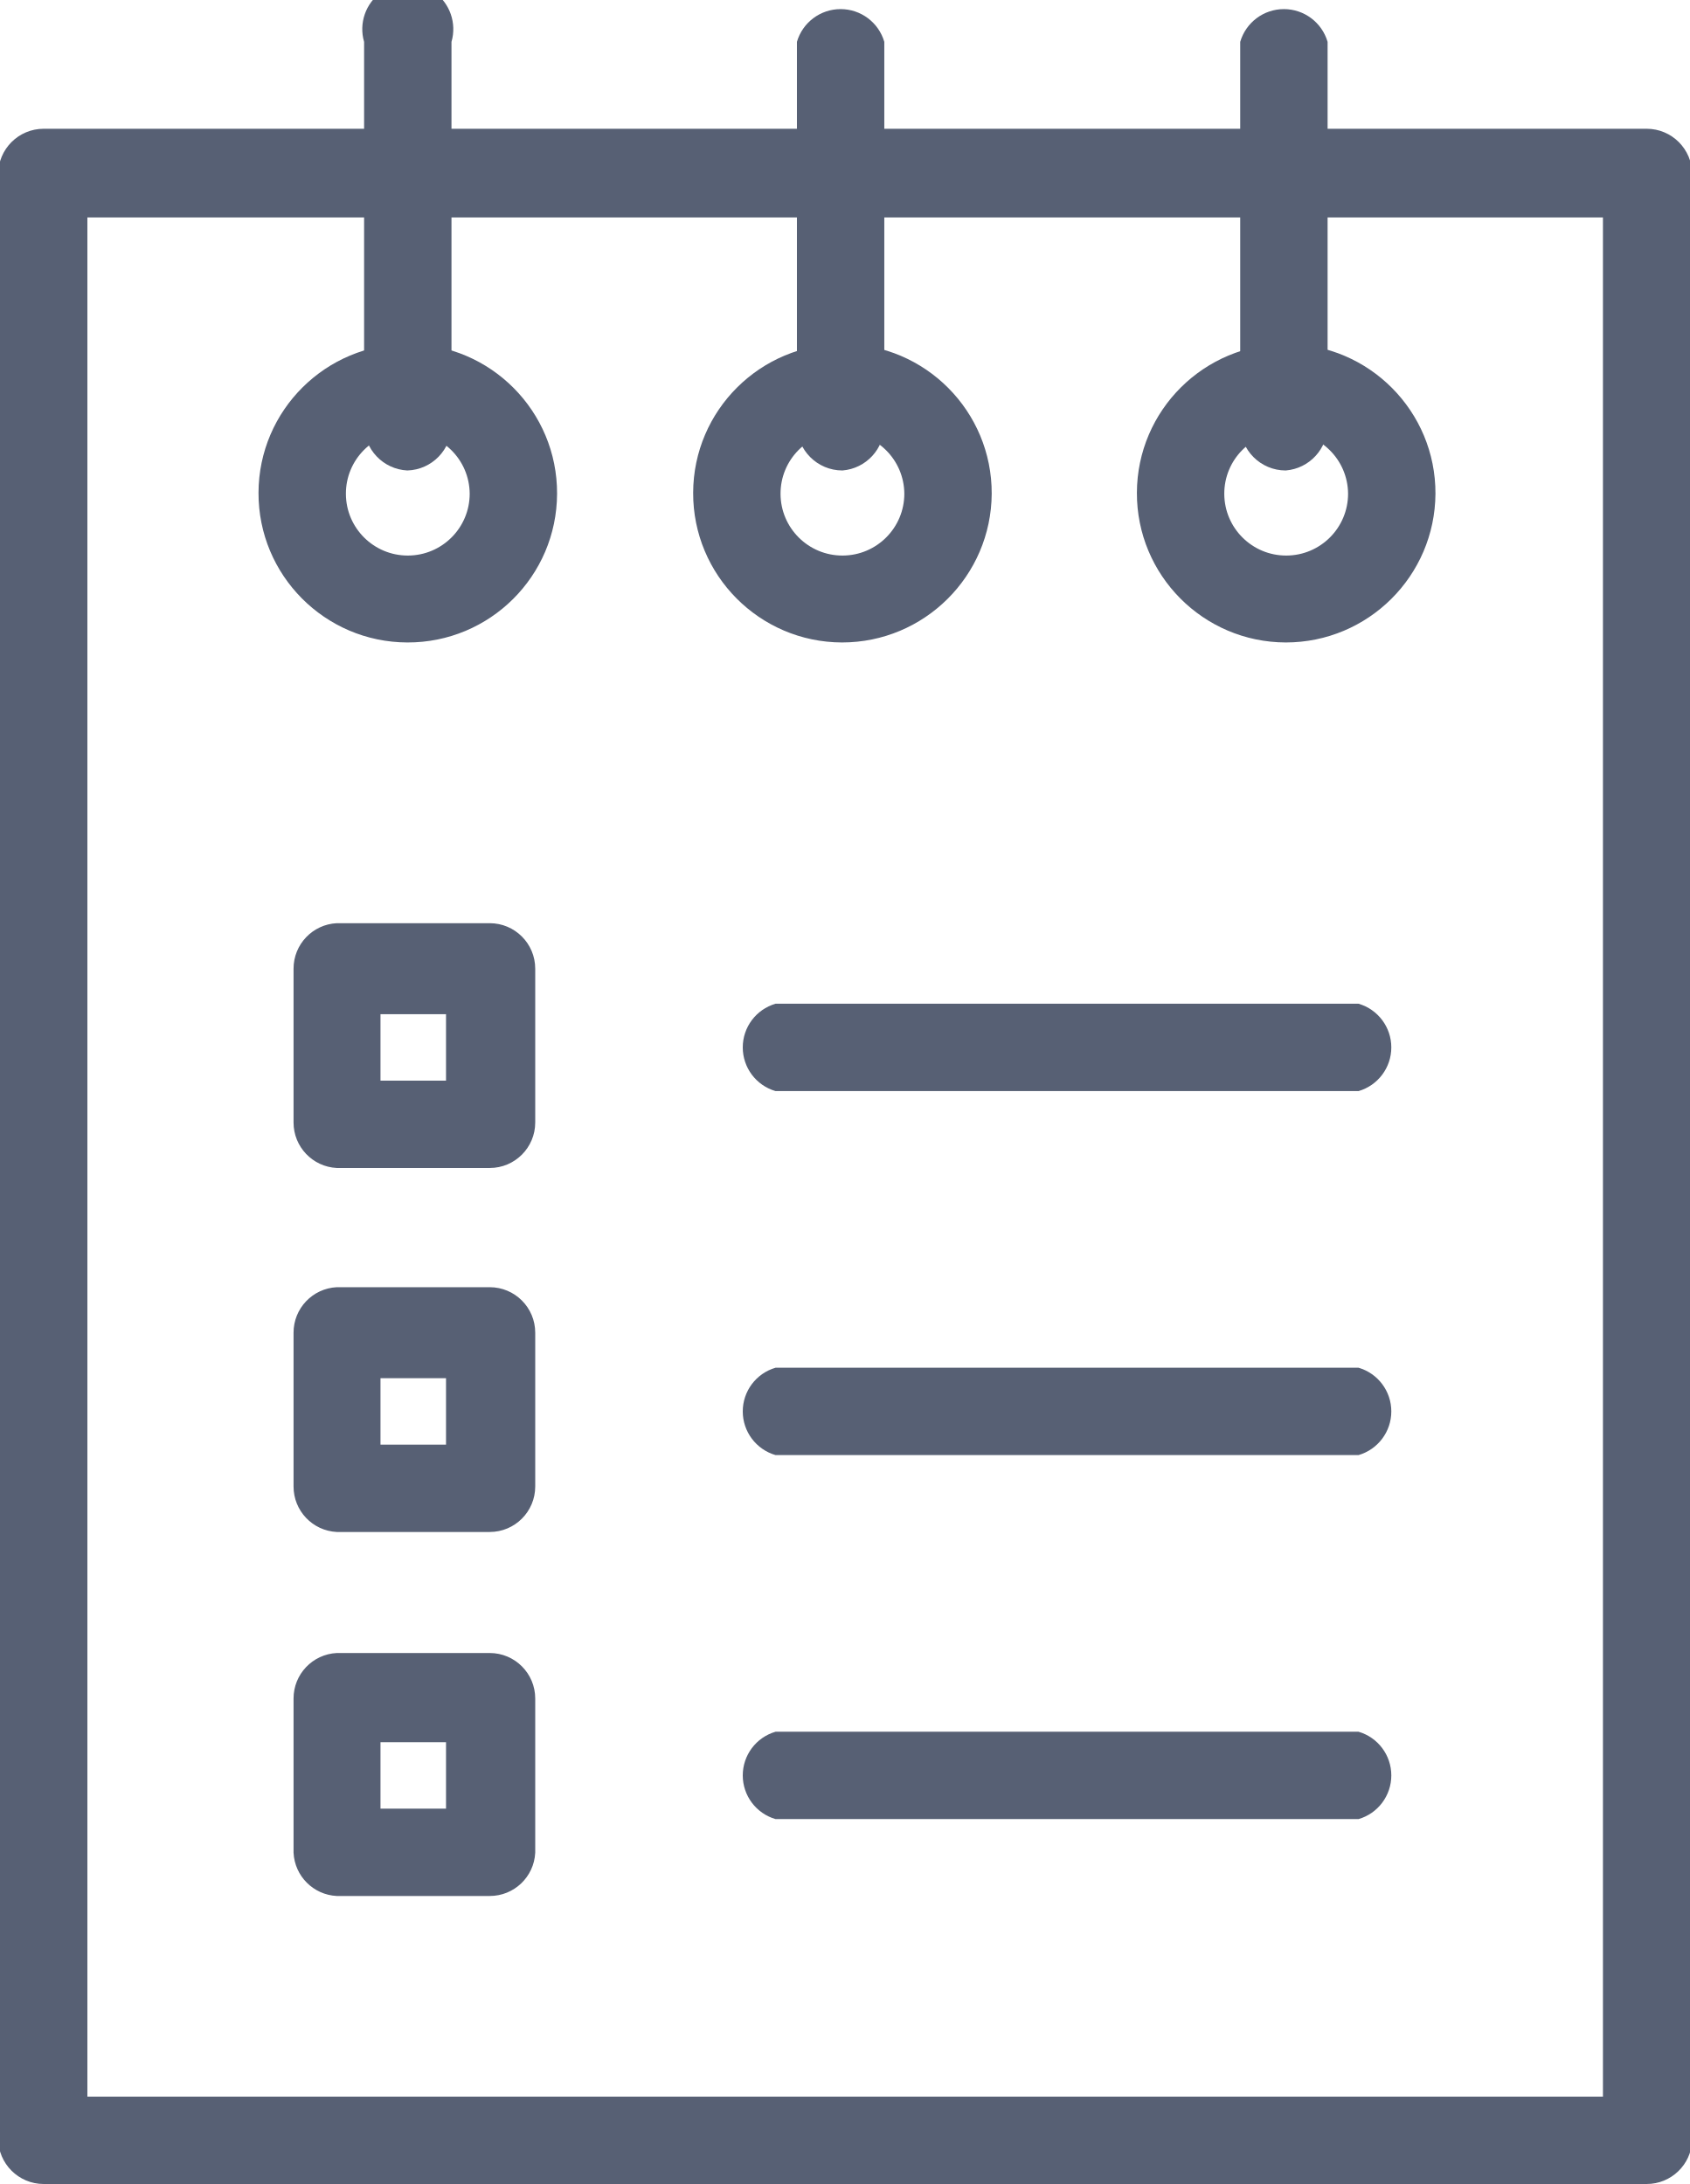
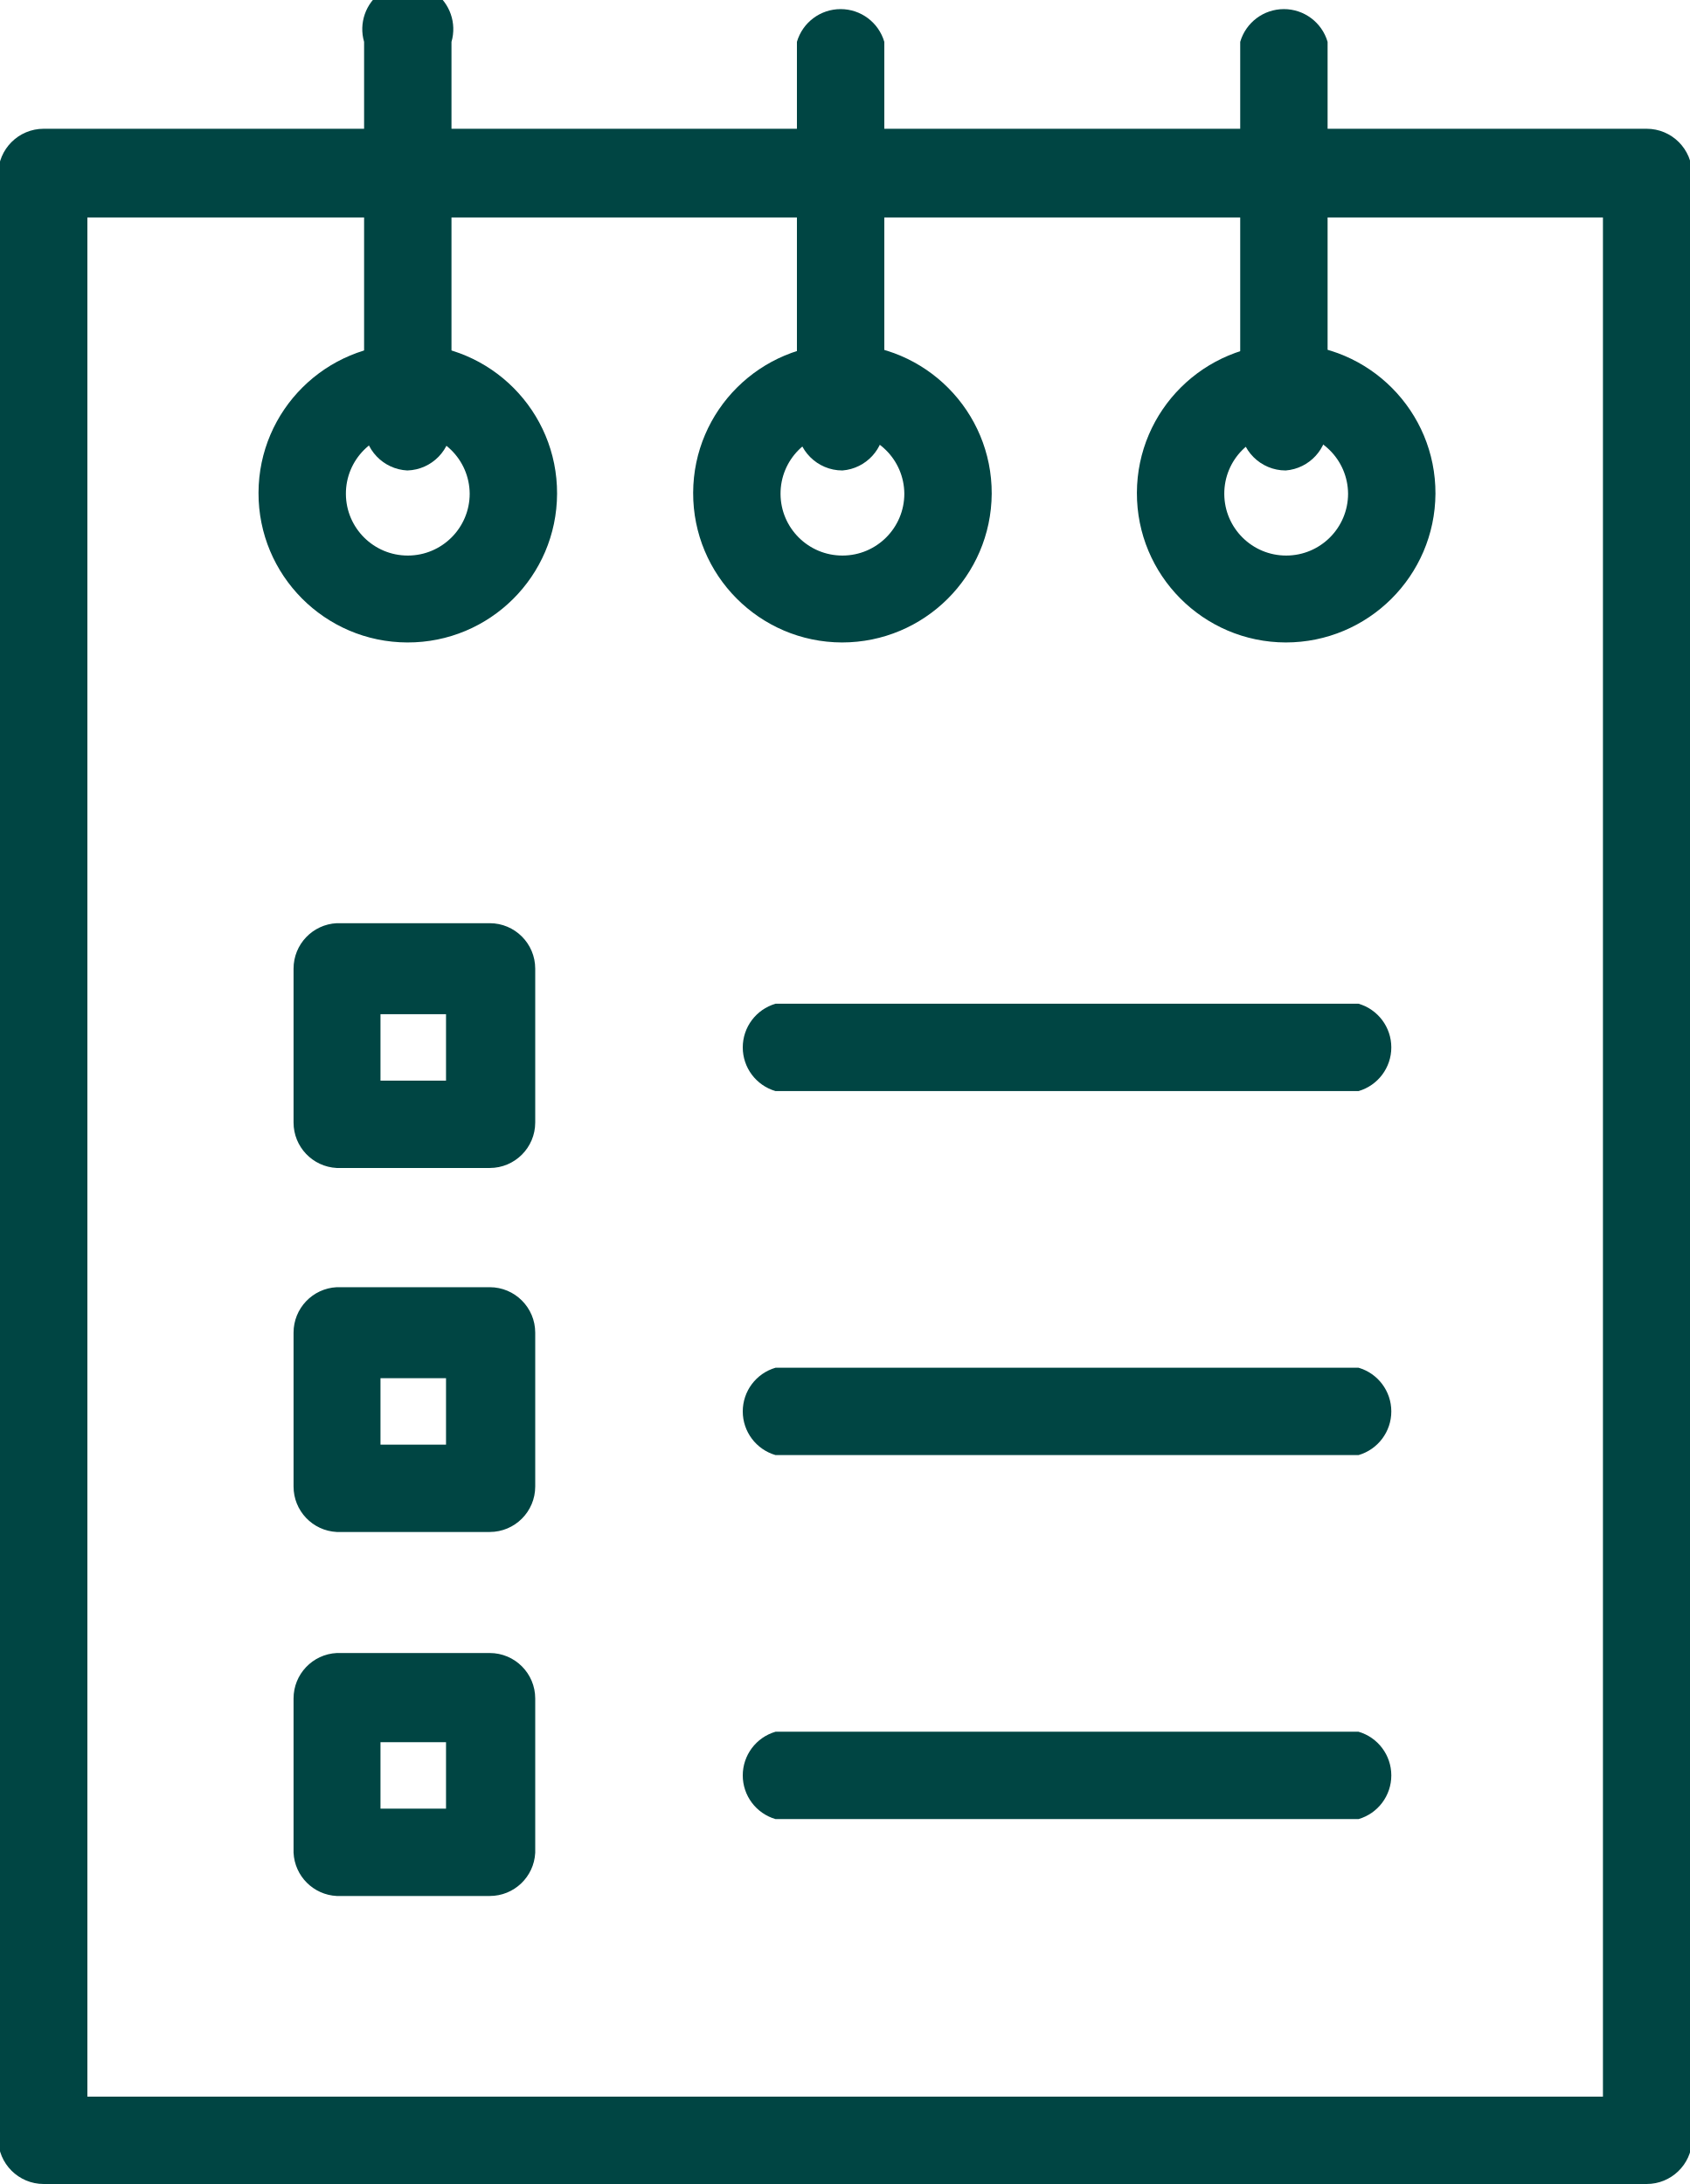
<svg xmlns="http://www.w3.org/2000/svg" id="Ebene_1" data-name="Ebene 1" viewBox="0 0 37.13 48">
-   <path d="M309.28,420.48H296.47a1,1,0,0,1,0-1.92h12.81a1,1,0,0,1,0,1.92Z" transform="translate(-279.43 -396.5)" fill="#576074" />
-   <path d="M288.38,406.84a1,1,0,0,1-.95-1v-8.42a1,1,0,1,1,1.92,0v8.42A1,1,0,0,1,288.38,406.84Z" transform="translate(-279.43 -396.5)" fill="#576074" />
-   <path d="M297.94,406.84a1,1,0,0,1-1-1v-8.42a1,1,0,0,1,1.92,0v8.42A1,1,0,0,1,297.94,406.84Z" transform="translate(-279.43 -396.5)" fill="#576074" />
-   <path d="M288.38,410.62a3.28,3.28,0,1,1,3.29-3.27A3.28,3.28,0,0,1,288.38,410.62Zm0-4.63a1.36,1.36,0,1,0,1.37,1.36A1.36,1.36,0,0,0,288.38,406Z" transform="translate(-279.43 -396.5)" fill="#576074" />
-   <path d="M307.68,406.84a1,1,0,0,1-1-1v-8.42a1,1,0,0,1,1.92,0v8.42A1,1,0,0,1,307.68,406.84Z" transform="translate(-279.43 -396.5)" fill="#576074" />
-   <path d="M307.68,410.62a3.28,3.28,0,1,1,3.29-3.27A3.29,3.29,0,0,1,307.68,410.62Zm0-4.63a1.36,1.36,0,1,0,1.37,1.36A1.36,1.36,0,0,0,307.68,406Z" transform="translate(-279.43 -396.5)" fill="#576074" />
-   <path d="M297.93,410.62a3.28,3.28,0,1,1,3.29-3.27A3.29,3.29,0,0,1,297.93,410.62Zm0-4.63a1.36,1.36,0,1,0,1.37,1.36A1.36,1.36,0,0,0,297.93,406Z" transform="translate(-279.43 -396.5)" fill="#576074" />
-   <path d="M315.61,444.5H280.39a1,1,0,0,1-1-1V400.33a1,1,0,0,1,1-1h35.22a1,1,0,0,1,1,1v43.21A1,1,0,0,1,315.61,444.5Zm-34.26-1.92h33.3v-41.3h-33.3Z" transform="translate(-279.43 -396.5)" fill="#576074" />
-   <path d="M290.19,422.17h-3.36a1,1,0,0,1-.95-1v-3.38a1,1,0,0,1,.95-1h3.36a1,1,0,0,1,1,1v3.38A1,1,0,0,1,290.19,422.17Zm-2.4-1.92h1.44v-1.46h-1.44Z" transform="translate(-279.43 -396.5)" fill="#576074" />
-   <path d="M309.28,428.48H296.47a1,1,0,0,1,0-1.92h12.81a1,1,0,0,1,0,1.92Z" transform="translate(-279.43 -396.5)" fill="#576074" />
-   <path d="M290.19,430.17h-3.36a1,1,0,0,1-.95-1v-3.38a1,1,0,0,1,.95-1h3.36a1,1,0,0,1,1,1v3.38A1,1,0,0,1,290.19,430.17Zm-2.4-1.92h1.44v-1.46h-1.44Z" transform="translate(-279.43 -396.5)" fill="#576074" />
-   <path d="M309.28,436.48H296.47a1,1,0,0,1,0-1.92h12.81a1,1,0,0,1,0,1.92Z" transform="translate(-279.43 -396.5)" fill="#576074" />
-   <path d="M290.19,438.17h-3.36a1,1,0,0,1-.95-.95v-3.39a1,1,0,0,1,.95-1h3.36a1,1,0,0,1,1,1v3.39A1,1,0,0,1,290.19,438.17Zm-2.4-1.92h1.44v-1.46h-1.44Z" transform="translate(-279.43 -396.5)" fill="#576074" />
+   <path d="M309.28,420.48H296.47a1,1,0,0,1,0-1.92h12.81a1,1,0,0,1,0,1.92Z" transform="translate(-279.43 -396.5)" fill="#004543" />
+   <path d="M288.38,406.84a1,1,0,0,1-.95-1v-8.42a1,1,0,1,1,1.92,0v8.42A1,1,0,0,1,288.38,406.84Z" transform="translate(-279.43 -396.5)" fill="#004543" />
+   <path d="M297.94,406.84a1,1,0,0,1-1-1v-8.42a1,1,0,0,1,1.92,0v8.42A1,1,0,0,1,297.94,406.84Z" transform="translate(-279.43 -396.5)" fill="#004543" />
+   <path d="M288.38,410.62a3.28,3.28,0,1,1,3.29-3.27A3.28,3.28,0,0,1,288.38,410.62Zm0-4.63a1.36,1.36,0,1,0,1.37,1.36A1.36,1.36,0,0,0,288.38,406Z" transform="translate(-279.43 -396.5)" fill="#004543" />
+   <path d="M307.68,406.84a1,1,0,0,1-1-1v-8.42a1,1,0,0,1,1.92,0v8.42A1,1,0,0,1,307.68,406.84Z" transform="translate(-279.43 -396.5)" fill="#004543" />
+   <path d="M307.68,410.62a3.28,3.28,0,1,1,3.29-3.27A3.29,3.29,0,0,1,307.68,410.62Zm0-4.63a1.36,1.36,0,1,0,1.37,1.36A1.36,1.36,0,0,0,307.68,406Z" transform="translate(-279.43 -396.5)" fill="#004543" />
+   <path d="M297.93,410.62a3.28,3.28,0,1,1,3.29-3.27A3.29,3.29,0,0,1,297.93,410.62Zm0-4.63a1.36,1.36,0,1,0,1.37,1.36A1.36,1.36,0,0,0,297.93,406Z" transform="translate(-279.43 -396.5)" fill="#004543" />
+   <path d="M315.61,444.5H280.39a1,1,0,0,1-1-1V400.33a1,1,0,0,1,1-1h35.22a1,1,0,0,1,1,1v43.21A1,1,0,0,1,315.61,444.5Zm-34.26-1.92h33.3v-41.3h-33.3Z" transform="translate(-279.43 -396.5)" fill="#004543" />
+   <path d="M290.19,422.17h-3.36a1,1,0,0,1-.95-1v-3.38a1,1,0,0,1,.95-1h3.36a1,1,0,0,1,1,1v3.38A1,1,0,0,1,290.19,422.17Zm-2.4-1.92h1.44v-1.46h-1.44Z" transform="translate(-279.43 -396.5)" fill="#004543" />
+   <path d="M309.28,428.48H296.47a1,1,0,0,1,0-1.92h12.81a1,1,0,0,1,0,1.92Z" transform="translate(-279.43 -396.5)" fill="#004543" />
+   <path d="M290.19,430.17h-3.36a1,1,0,0,1-.95-1v-3.38a1,1,0,0,1,.95-1h3.36a1,1,0,0,1,1,1v3.38A1,1,0,0,1,290.19,430.17Zm-2.4-1.92h1.44v-1.46h-1.44Z" transform="translate(-279.43 -396.5)" fill="#004543" />
+   <path d="M309.28,436.48H296.47a1,1,0,0,1,0-1.92h12.81a1,1,0,0,1,0,1.92Z" transform="translate(-279.43 -396.5)" fill="#004543" />
+   <path d="M290.19,438.17h-3.36a1,1,0,0,1-.95-.95v-3.39a1,1,0,0,1,.95-1h3.36a1,1,0,0,1,1,1v3.39A1,1,0,0,1,290.19,438.17Zm-2.4-1.92h1.44v-1.46h-1.44Z" transform="translate(-279.43 -396.5)" fill="#004543" />
</svg>
